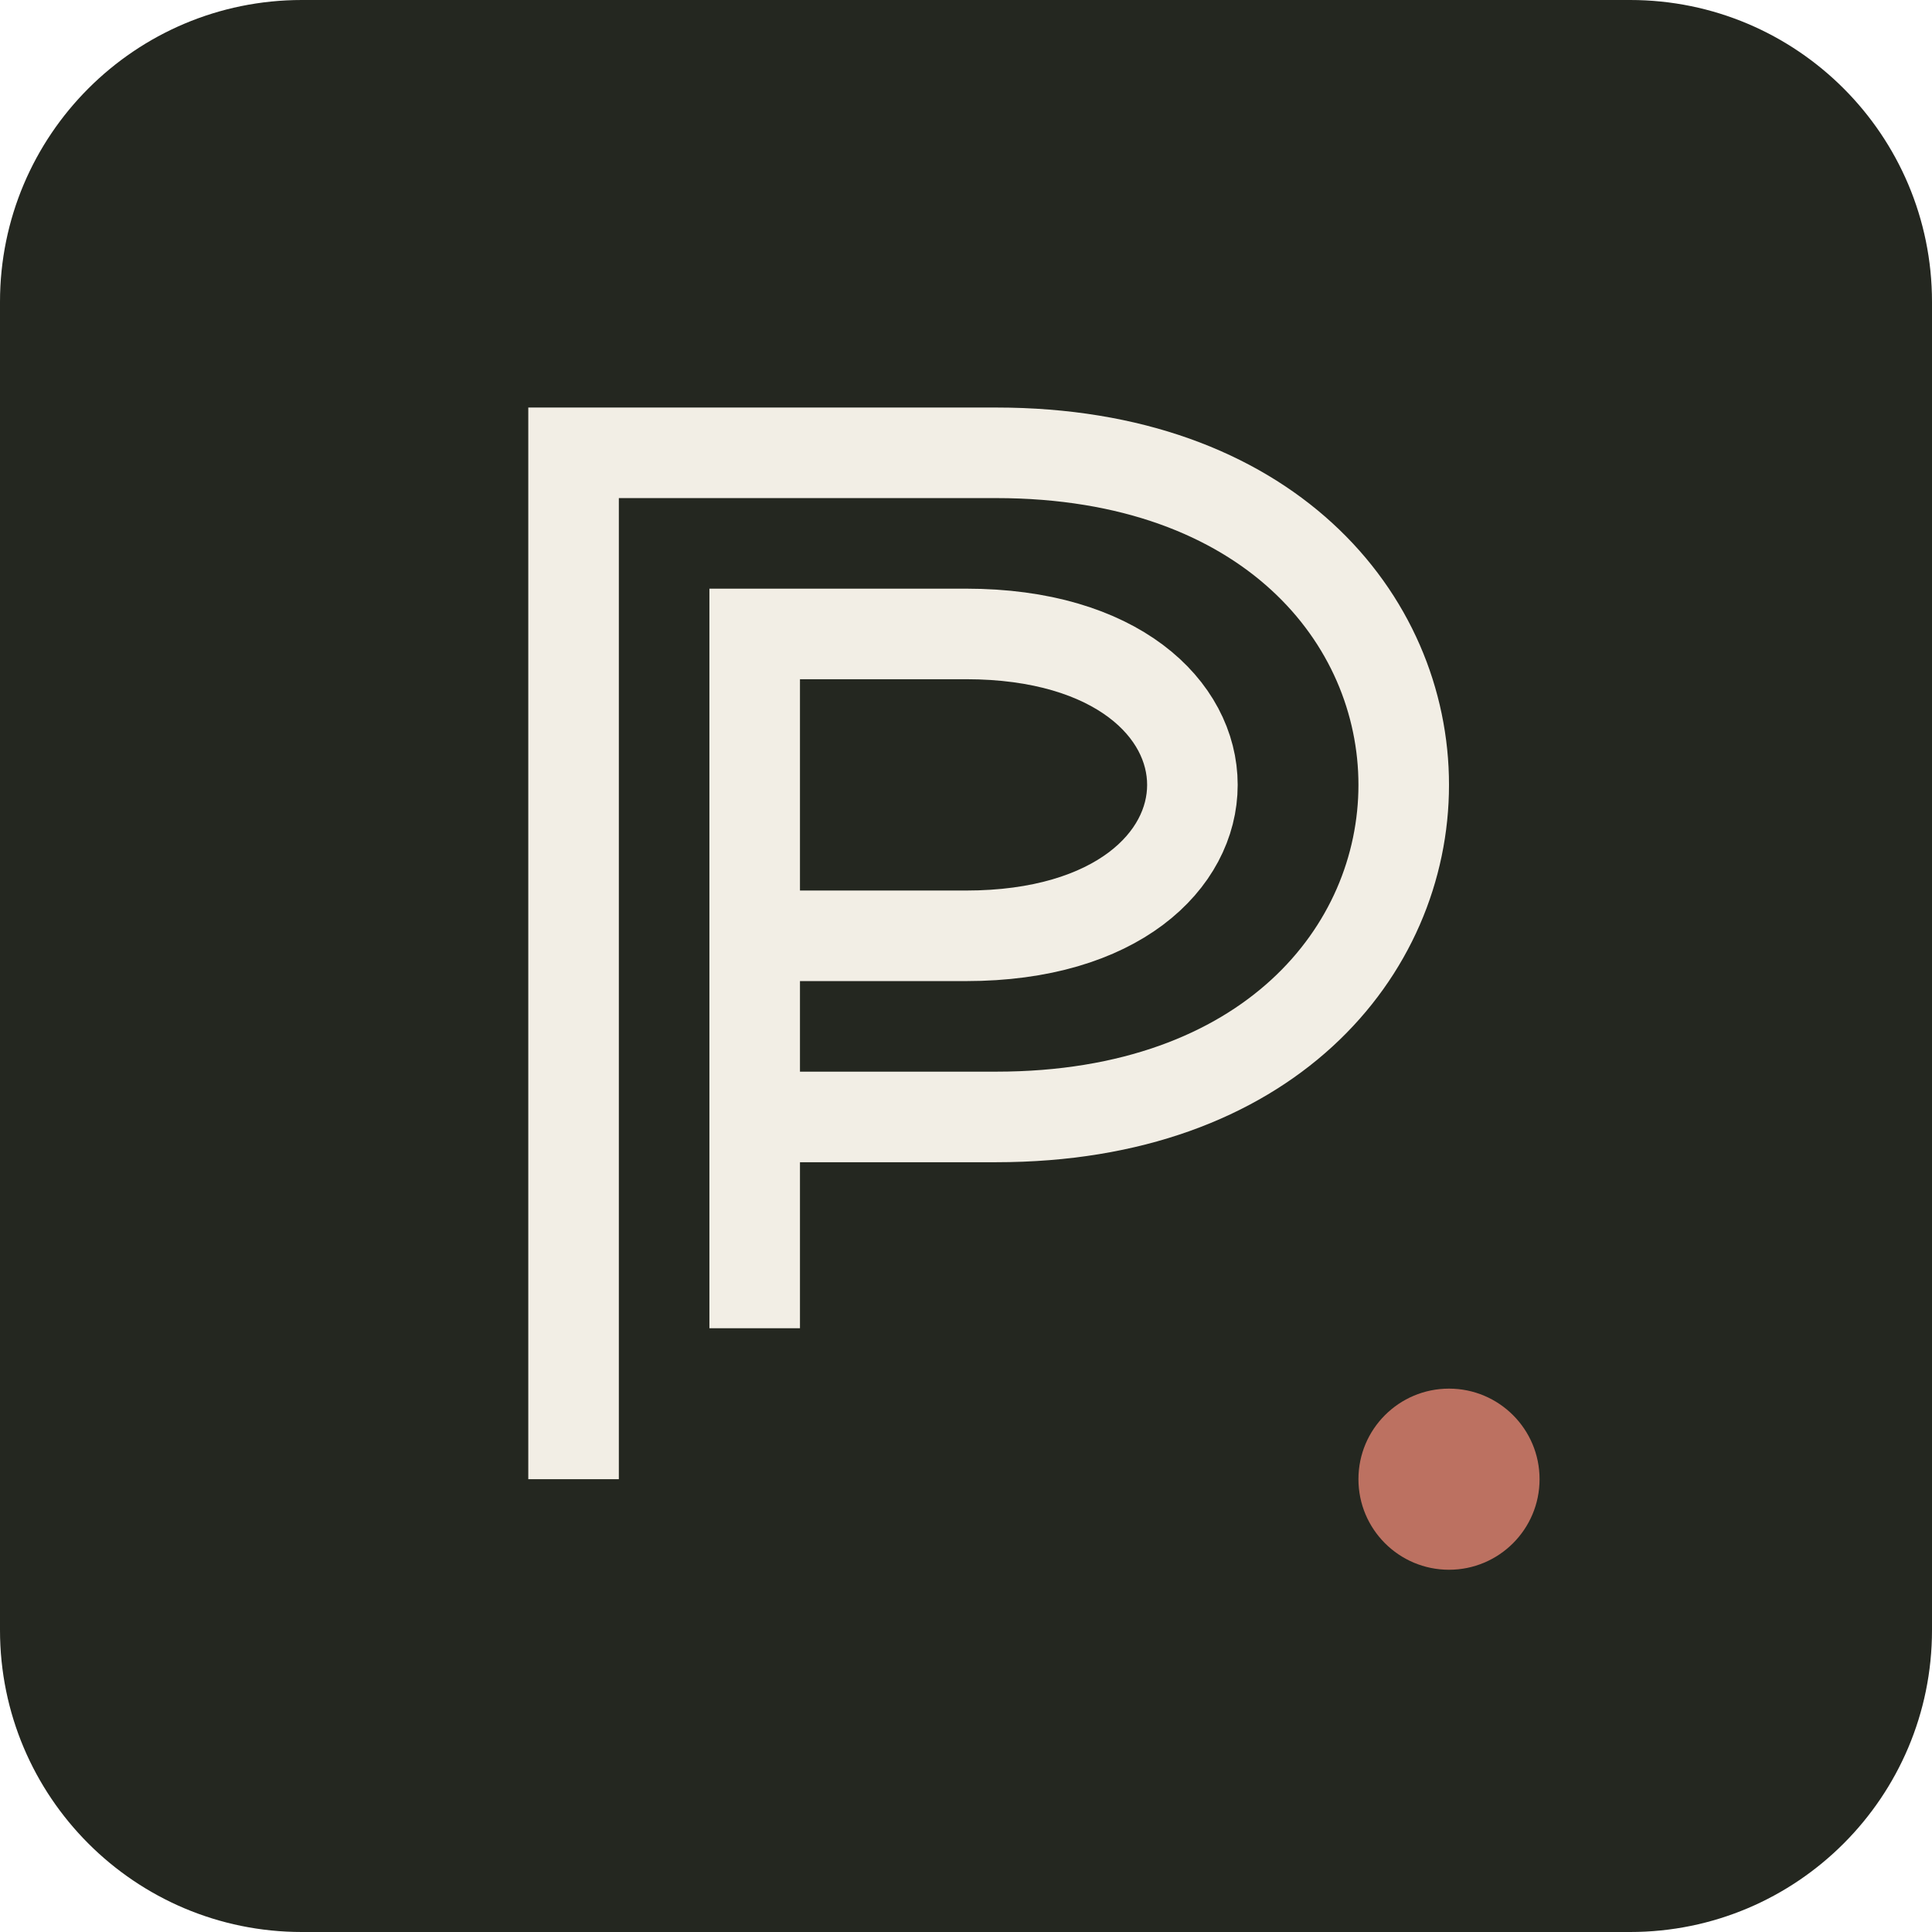
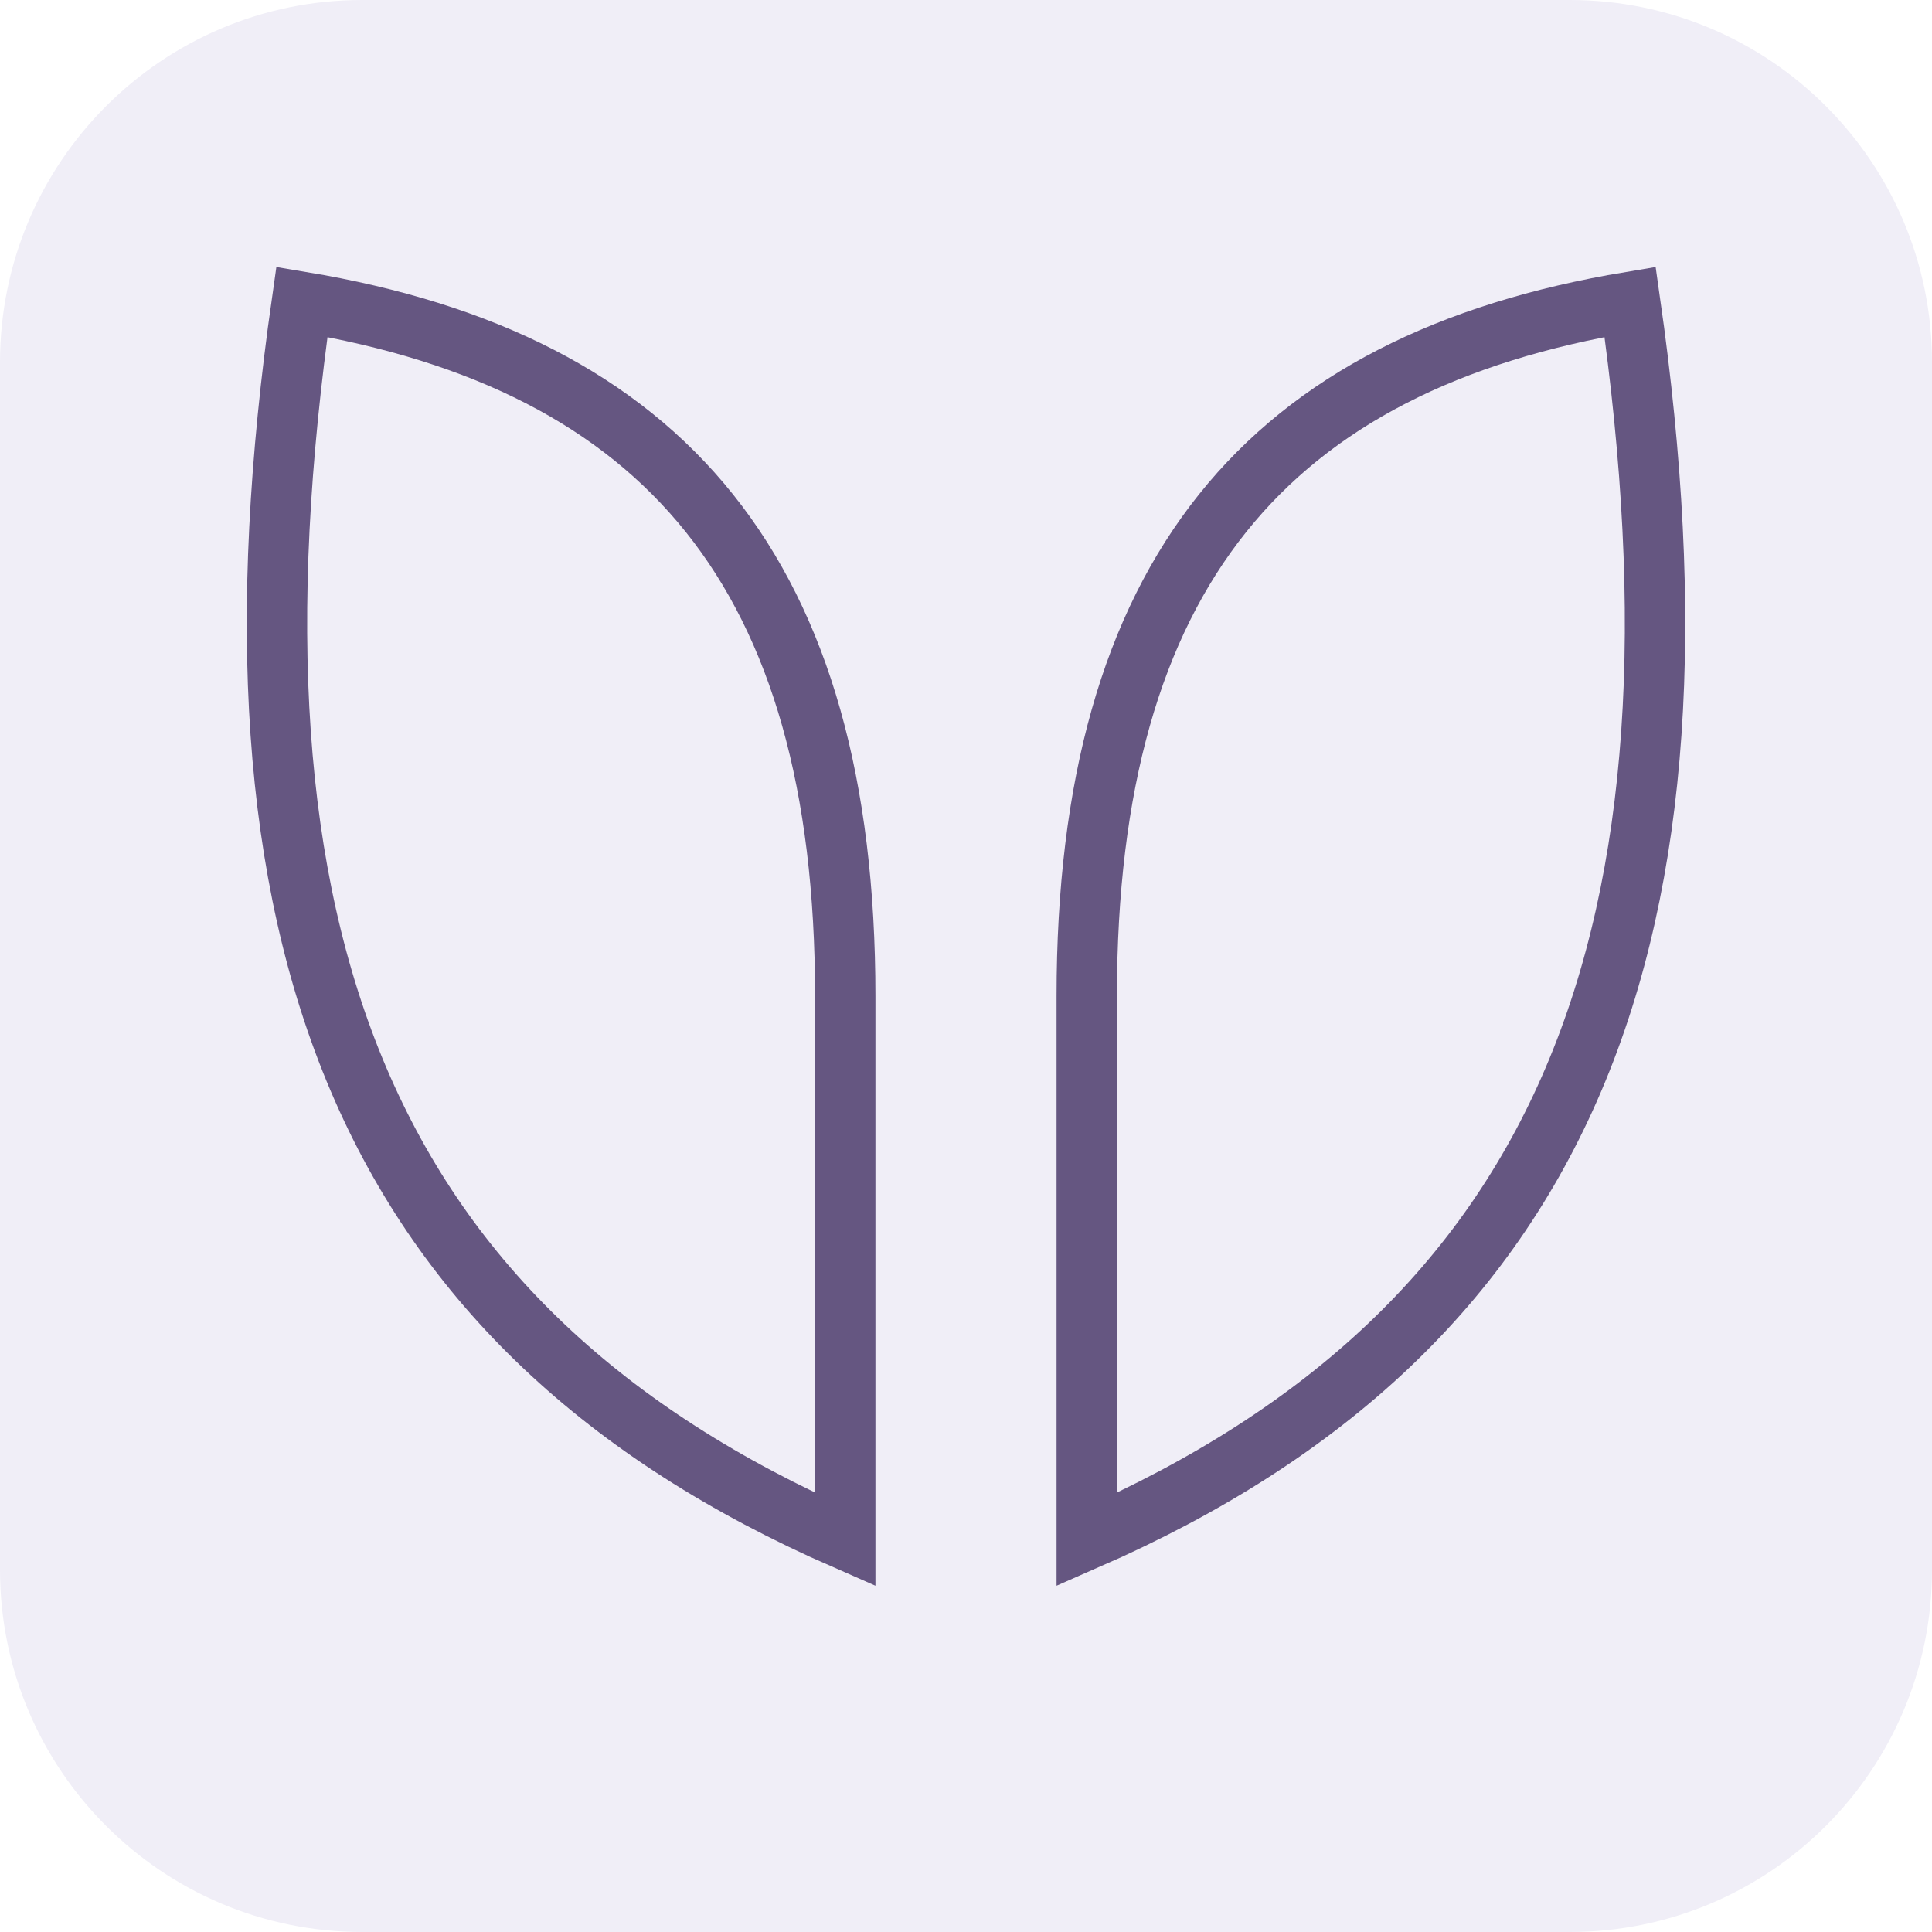
<svg xmlns="http://www.w3.org/2000/svg" viewBox="0 0 64 64">
-   <rect width="64" height="64" rx="10" fill="#242720" />
-   <path d="M19 49V15H33C51 15 51 37 33 37H24M25 44V21H32C42 21 42 31 32 31H25" stroke="#f2eee5" stroke-width="3" fill="none" />
-   <circle cx="48" cy="49" r="3" fill="#bc7161" />
+   <rect width="64" height="64" rx="12" fill="#F0EEF7" />
+   <path d="M28 51C12 44 7 31 10 10c12 2 18 9 18 23v18Zm8 0c16-7 21-20 18-41-12 2-18 9-18 23v18Z" fill="none" stroke="#655681" stroke-width="2" />
</svg>
